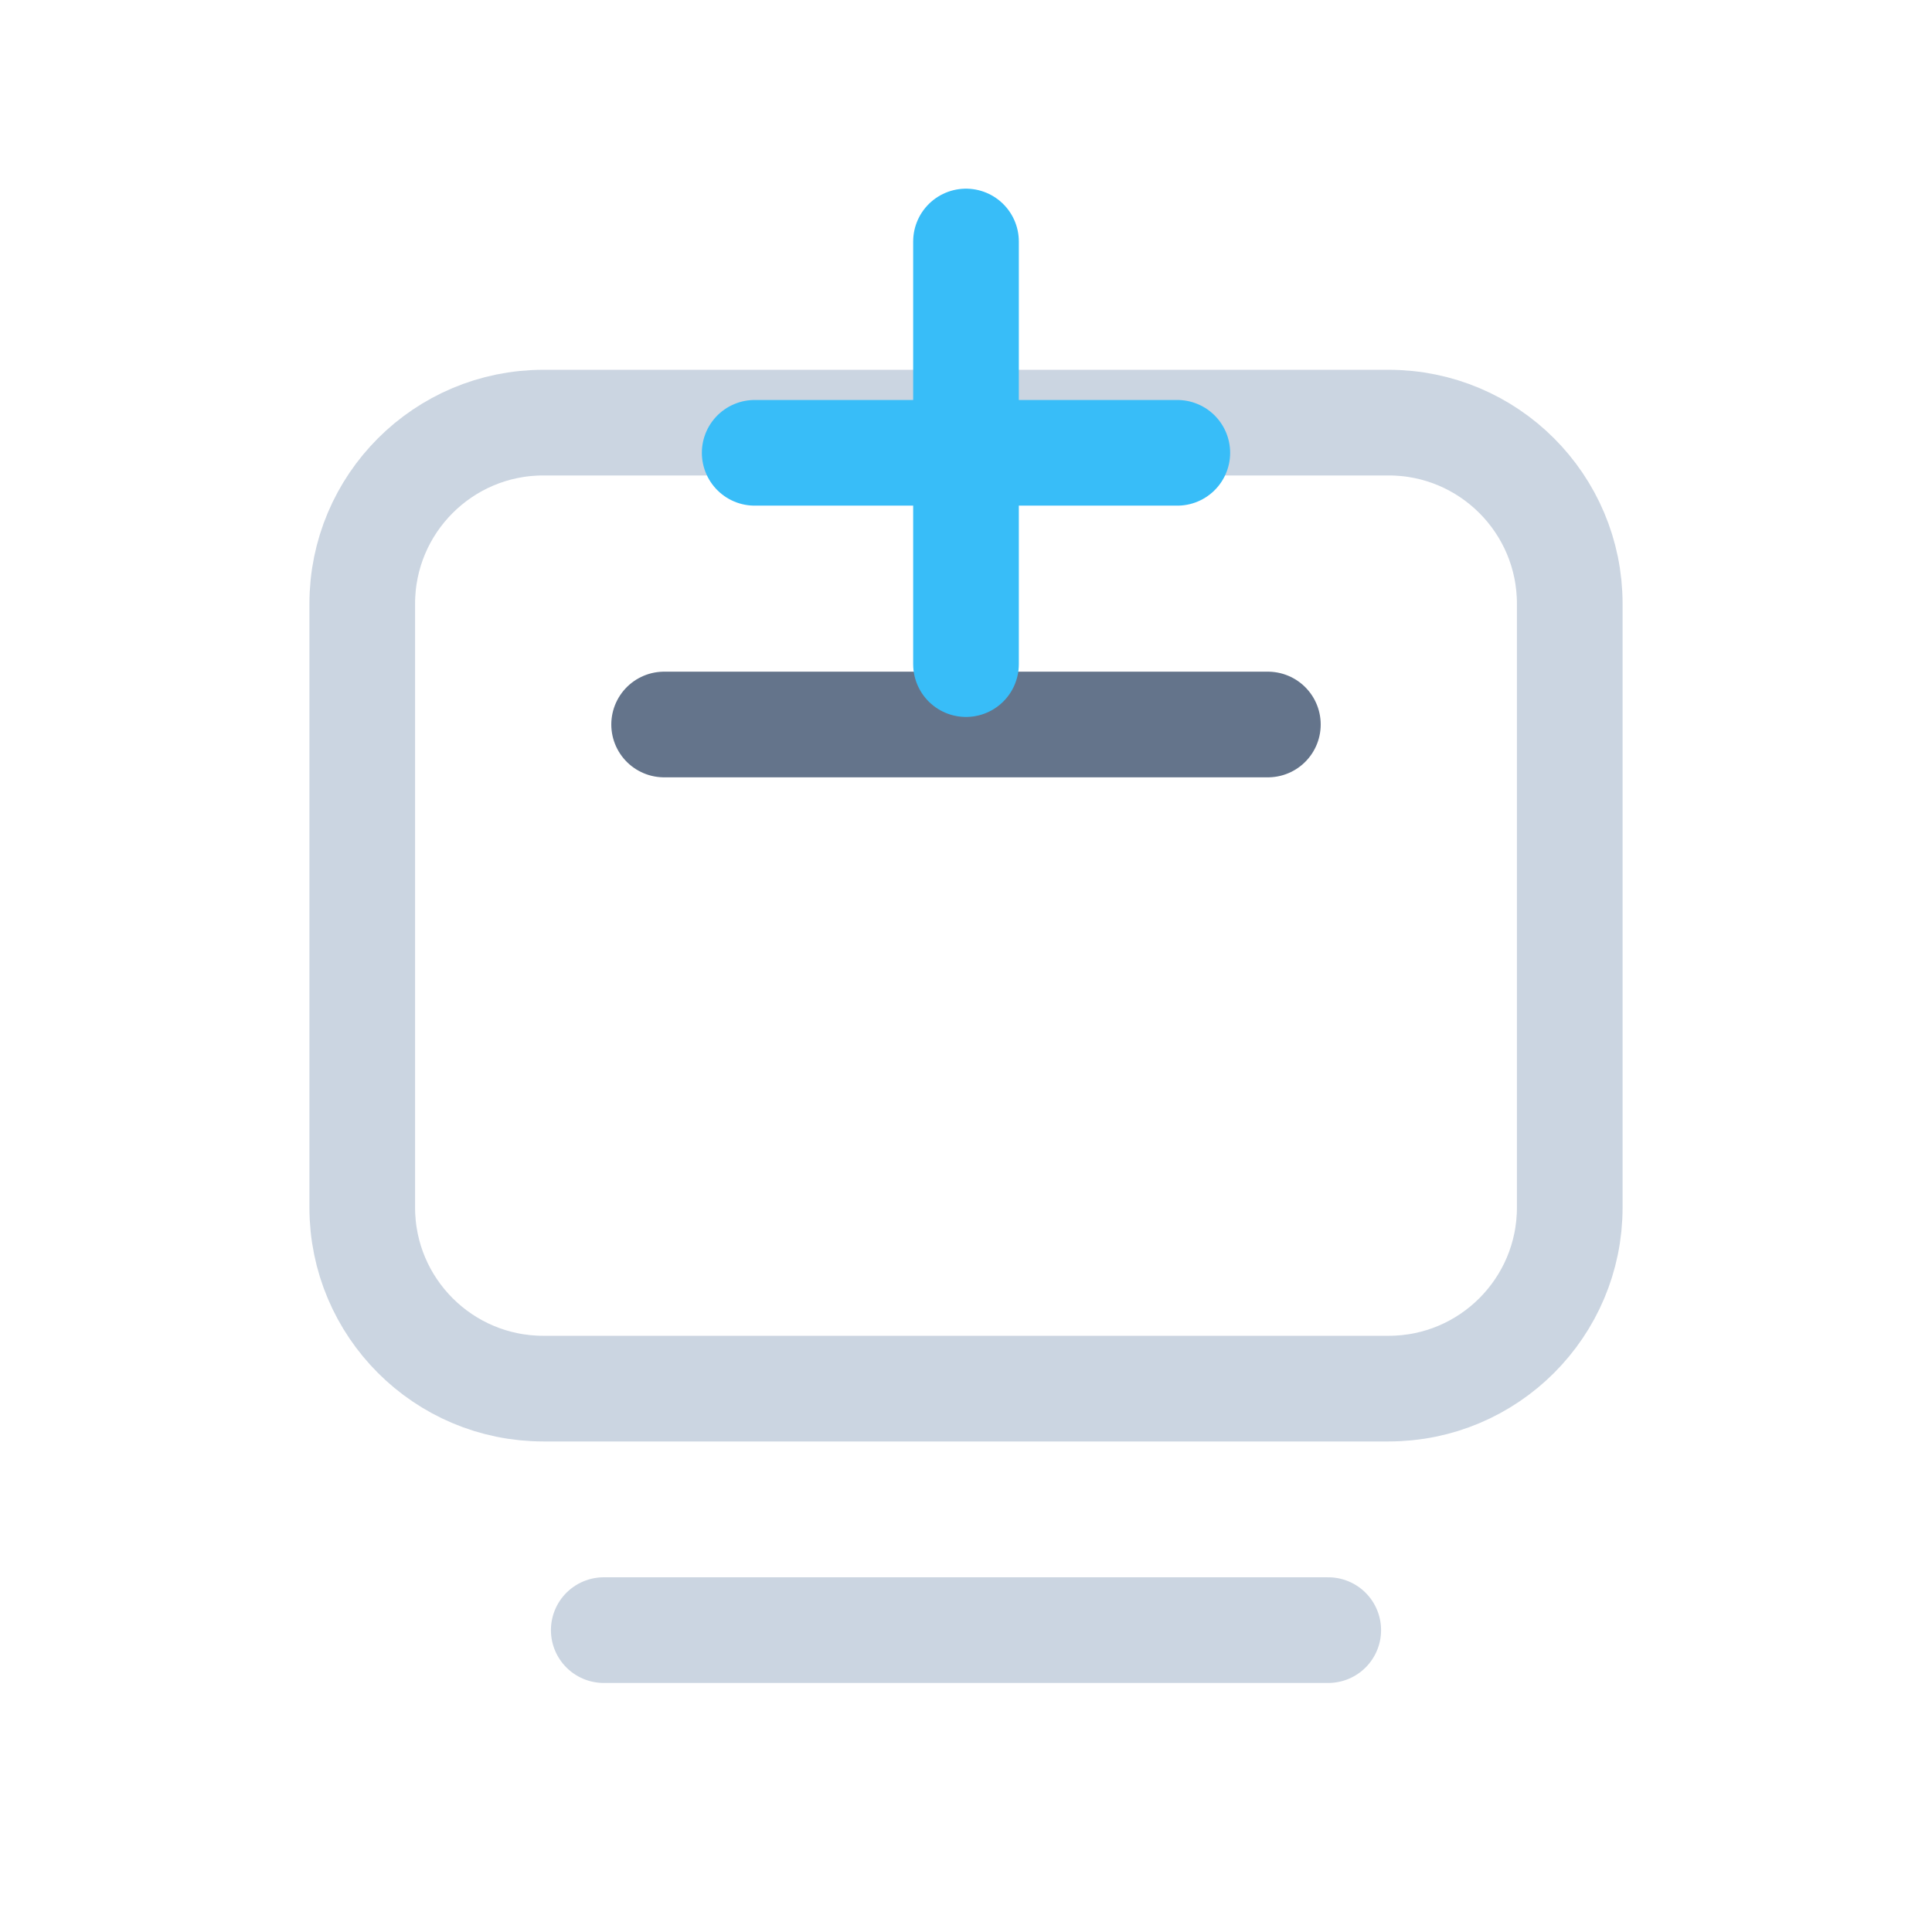
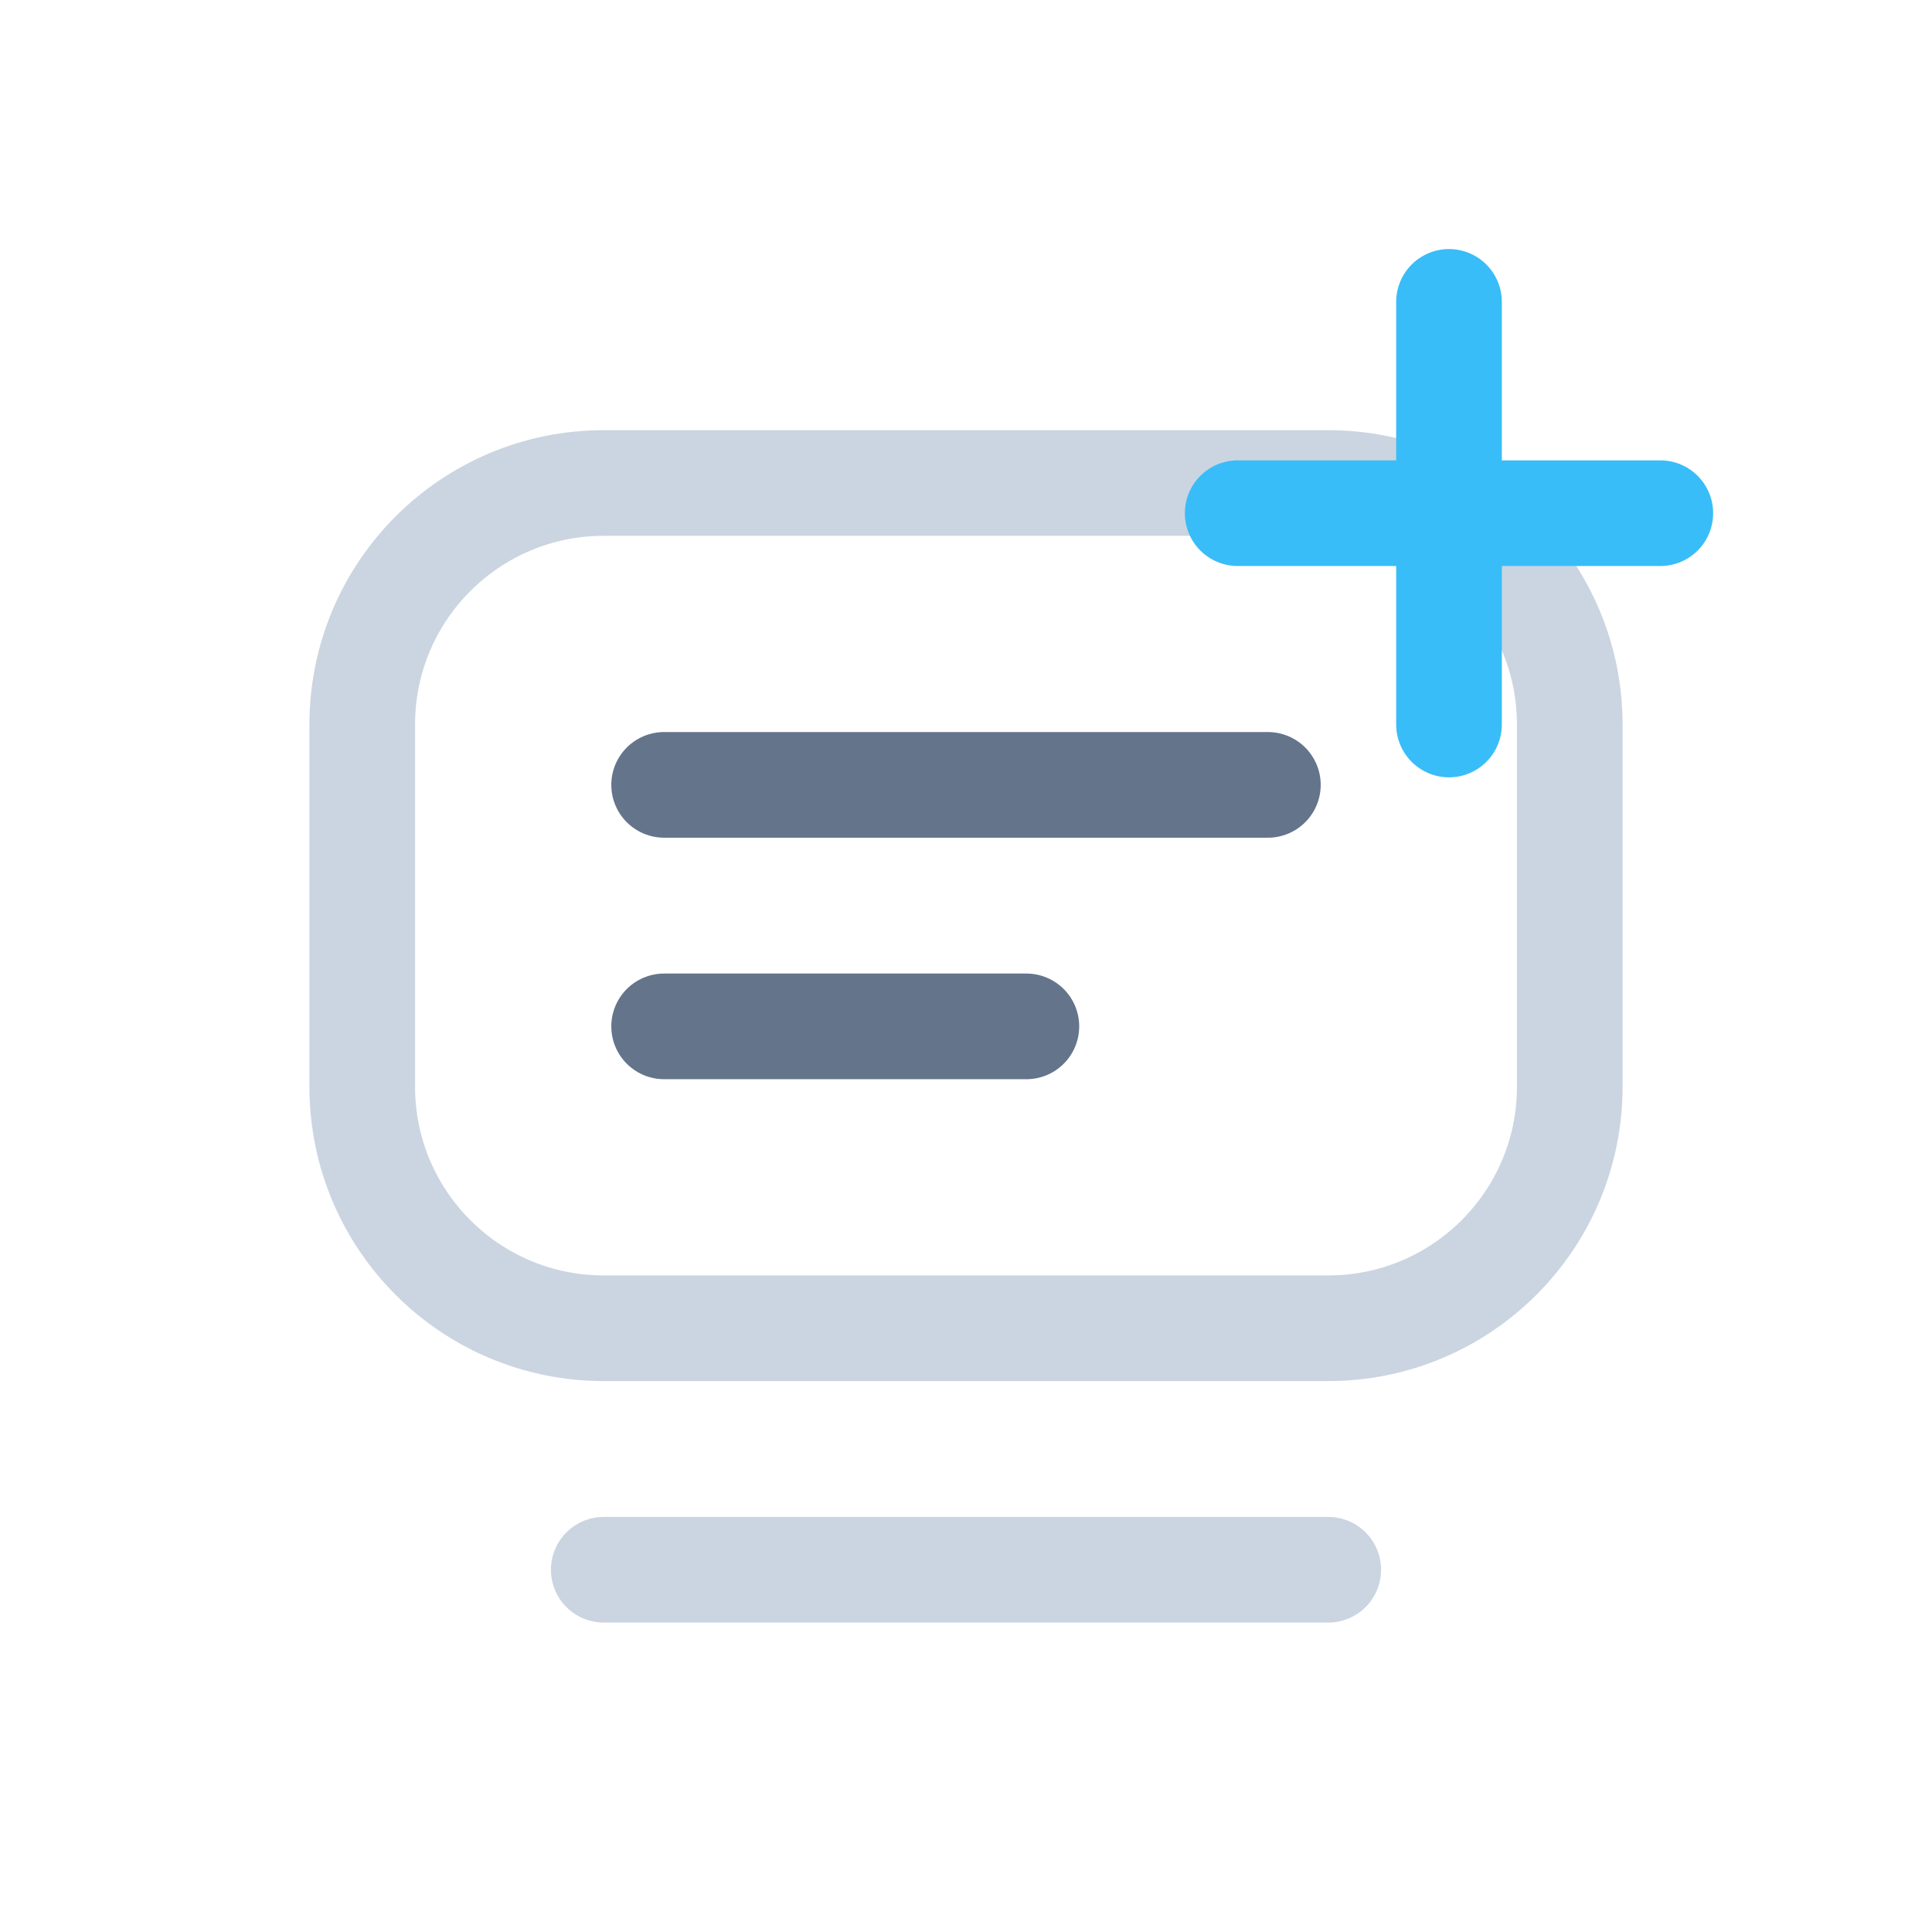
<svg xmlns="http://www.w3.org/2000/svg" width="64" height="64" viewBox="0 0 64 64" fill="none">
-   <rect x="12" y="14" width="40" height="32" rx="6" stroke="#cbd5e1" stroke-width="3.5" />
-   <path d="M22 24h20" stroke="#64748b" stroke-width="3.5" stroke-linecap="round" />
-   <path d="M32 8v14M25 15h14" stroke="#38bdf8" stroke-width="3.5" stroke-linecap="round" />
-   <path d="M20 54h24" stroke="#cbd5e1" stroke-width="3.5" stroke-linecap="round" />
+   <rect x="12" y="16" width="40" height="28" rx="8" stroke="#cbd5e1" stroke-width="3.5" />
+   <path d="M22 26h20M22 34h12" stroke="#64748b" stroke-width="3.5" stroke-linecap="round" />
+   <path d="M48 10v14M41 17h14" stroke="#38bdf8" stroke-width="3.5" stroke-linecap="round" />
+   <path d="M20 52h24" stroke="#cbd5e1" stroke-width="3.5" stroke-linecap="round" />
</svg>
